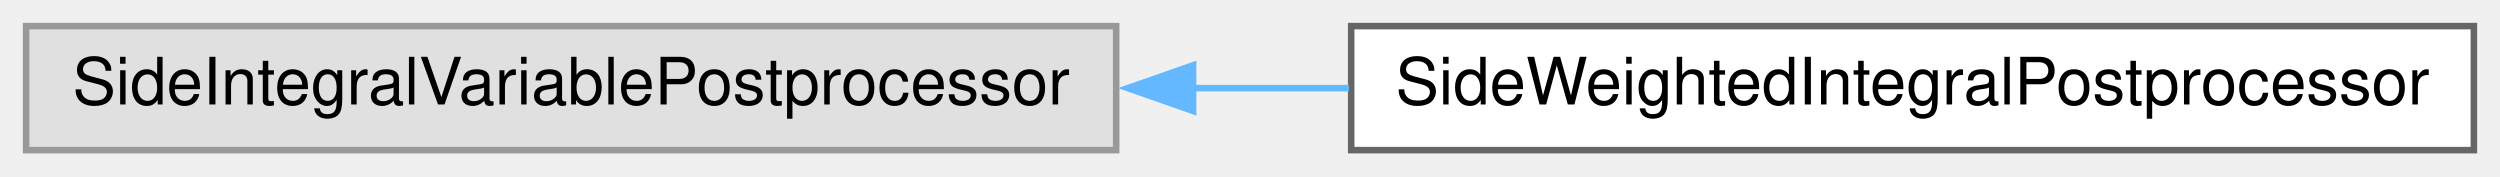
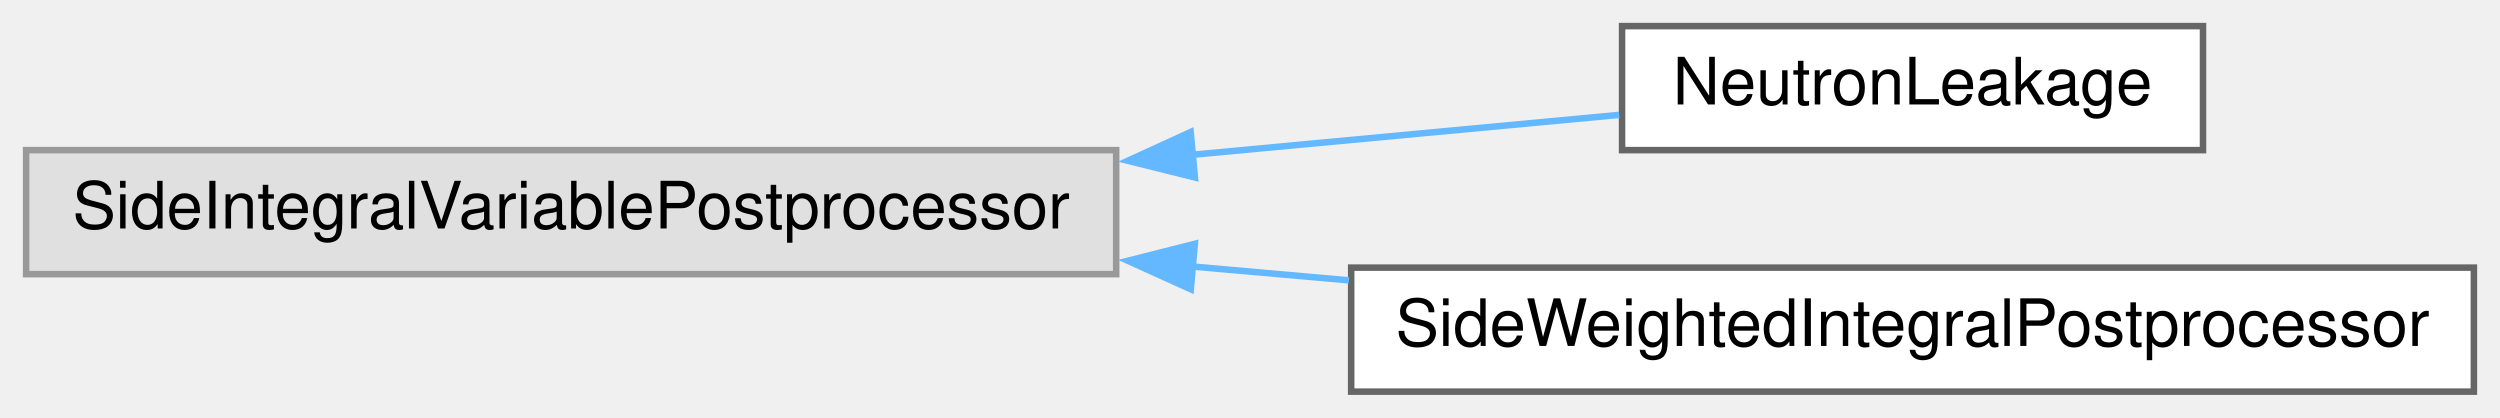
- <svg xmlns="http://www.w3.org/2000/svg" xmlns:xlink="http://www.w3.org/1999/xlink" width="383pt" height="27pt" viewBox="0.00 0.00 383.00 27.00">
-   <g id="graph0" class="graph" transform="scale(1 1) rotate(0) translate(4 23)">
+ <svg xmlns="http://www.w3.org/2000/svg" xmlns:xlink="http://www.w3.org/1999/xlink" width="383pt" height="64pt" viewBox="0.00 0.00 383.00 64.00">
+   <g id="graph0" class="graph" transform="scale(1 1) rotate(0) translate(4 60)">
    <g id="node1" class="node">
      <g id="a_node1">
        <a xlink:title=" ">
-           <polygon fill="#e0e0e0" stroke="#999999" points="167,-19 0,-19 0,0 167,0 167,-19" />
-           <text text-anchor="middle" x="83.5" y="-7" font-family="Helvetica,sans-Serif" font-size="10.00">SideIntegralVariablePostprocessor</text>
+           <polygon fill="#e0e0e0" stroke="#999999" points="167,-37 0,-37 0,-18 167,-18 167,-37" />
+           <text text-anchor="middle" x="83.5" y="-25" font-family="Helvetica,sans-Serif" font-size="10.00">SideIntegralVariablePostprocessor</text>
        </a>
      </g>
    </g>
    <g id="node2" class="node">
      <g id="a_node2">
+         <a xlink:href="class_neutron_leakage.html" target="_top" xlink:title=" ">
+           <polygon fill="white" stroke="#666666" points="333.5,-56 244.5,-56 244.5,-37 333.5,-37 333.5,-56" />
+           <text text-anchor="middle" x="289" y="-44" font-family="Helvetica,sans-Serif" font-size="10.00">NeutronLeakage</text>
+         </a>
+       </g>
+     </g>
+     <g id="edge1" class="edge">
+       <path fill="none" stroke="#63b8ff" d="M178.45,-36.27C201.35,-38.41 224.78,-40.6 244.06,-42.4" />
+       <polygon fill="#63b8ff" stroke="#63b8ff" points="179.06,-32.81 168.78,-35.37 178.41,-39.78 179.06,-32.81" />
+     </g>
+     <g id="node3" class="node">
+       <g id="a_node3">
        <a xlink:href="class_side_weighted_integral_postprocessor.html" target="_top" xlink:title=" ">
          <polygon fill="white" stroke="#666666" points="375,-19 203,-19 203,0 375,0 375,-19" />
          <text text-anchor="middle" x="289" y="-7" font-family="Helvetica,sans-Serif" font-size="10.00">SideWeightedIntegralPostprocessor</text>
        </a>
      </g>
    </g>
-     <g id="edge1" class="edge">
-       <path fill="none" stroke="#63b8ff" d="M178.56,-9.5C186.6,-9.5 194.7,-9.5 202.66,-9.5" />
-       <polygon fill="#63b8ff" stroke="#63b8ff" points="178.78,-6 168.78,-9.5 178.78,-13 178.78,-6" />
+     <g id="edge2" class="edge">
+       <path fill="none" stroke="#63b8ff" d="M178.56,-19.18C186.6,-18.47 194.7,-17.75 202.66,-17.05" />
+       <polygon fill="#63b8ff" stroke="#63b8ff" points="178.43,-15.68 168.78,-20.05 179.05,-22.65 178.43,-15.68" />
    </g>
  </g>
</svg>
